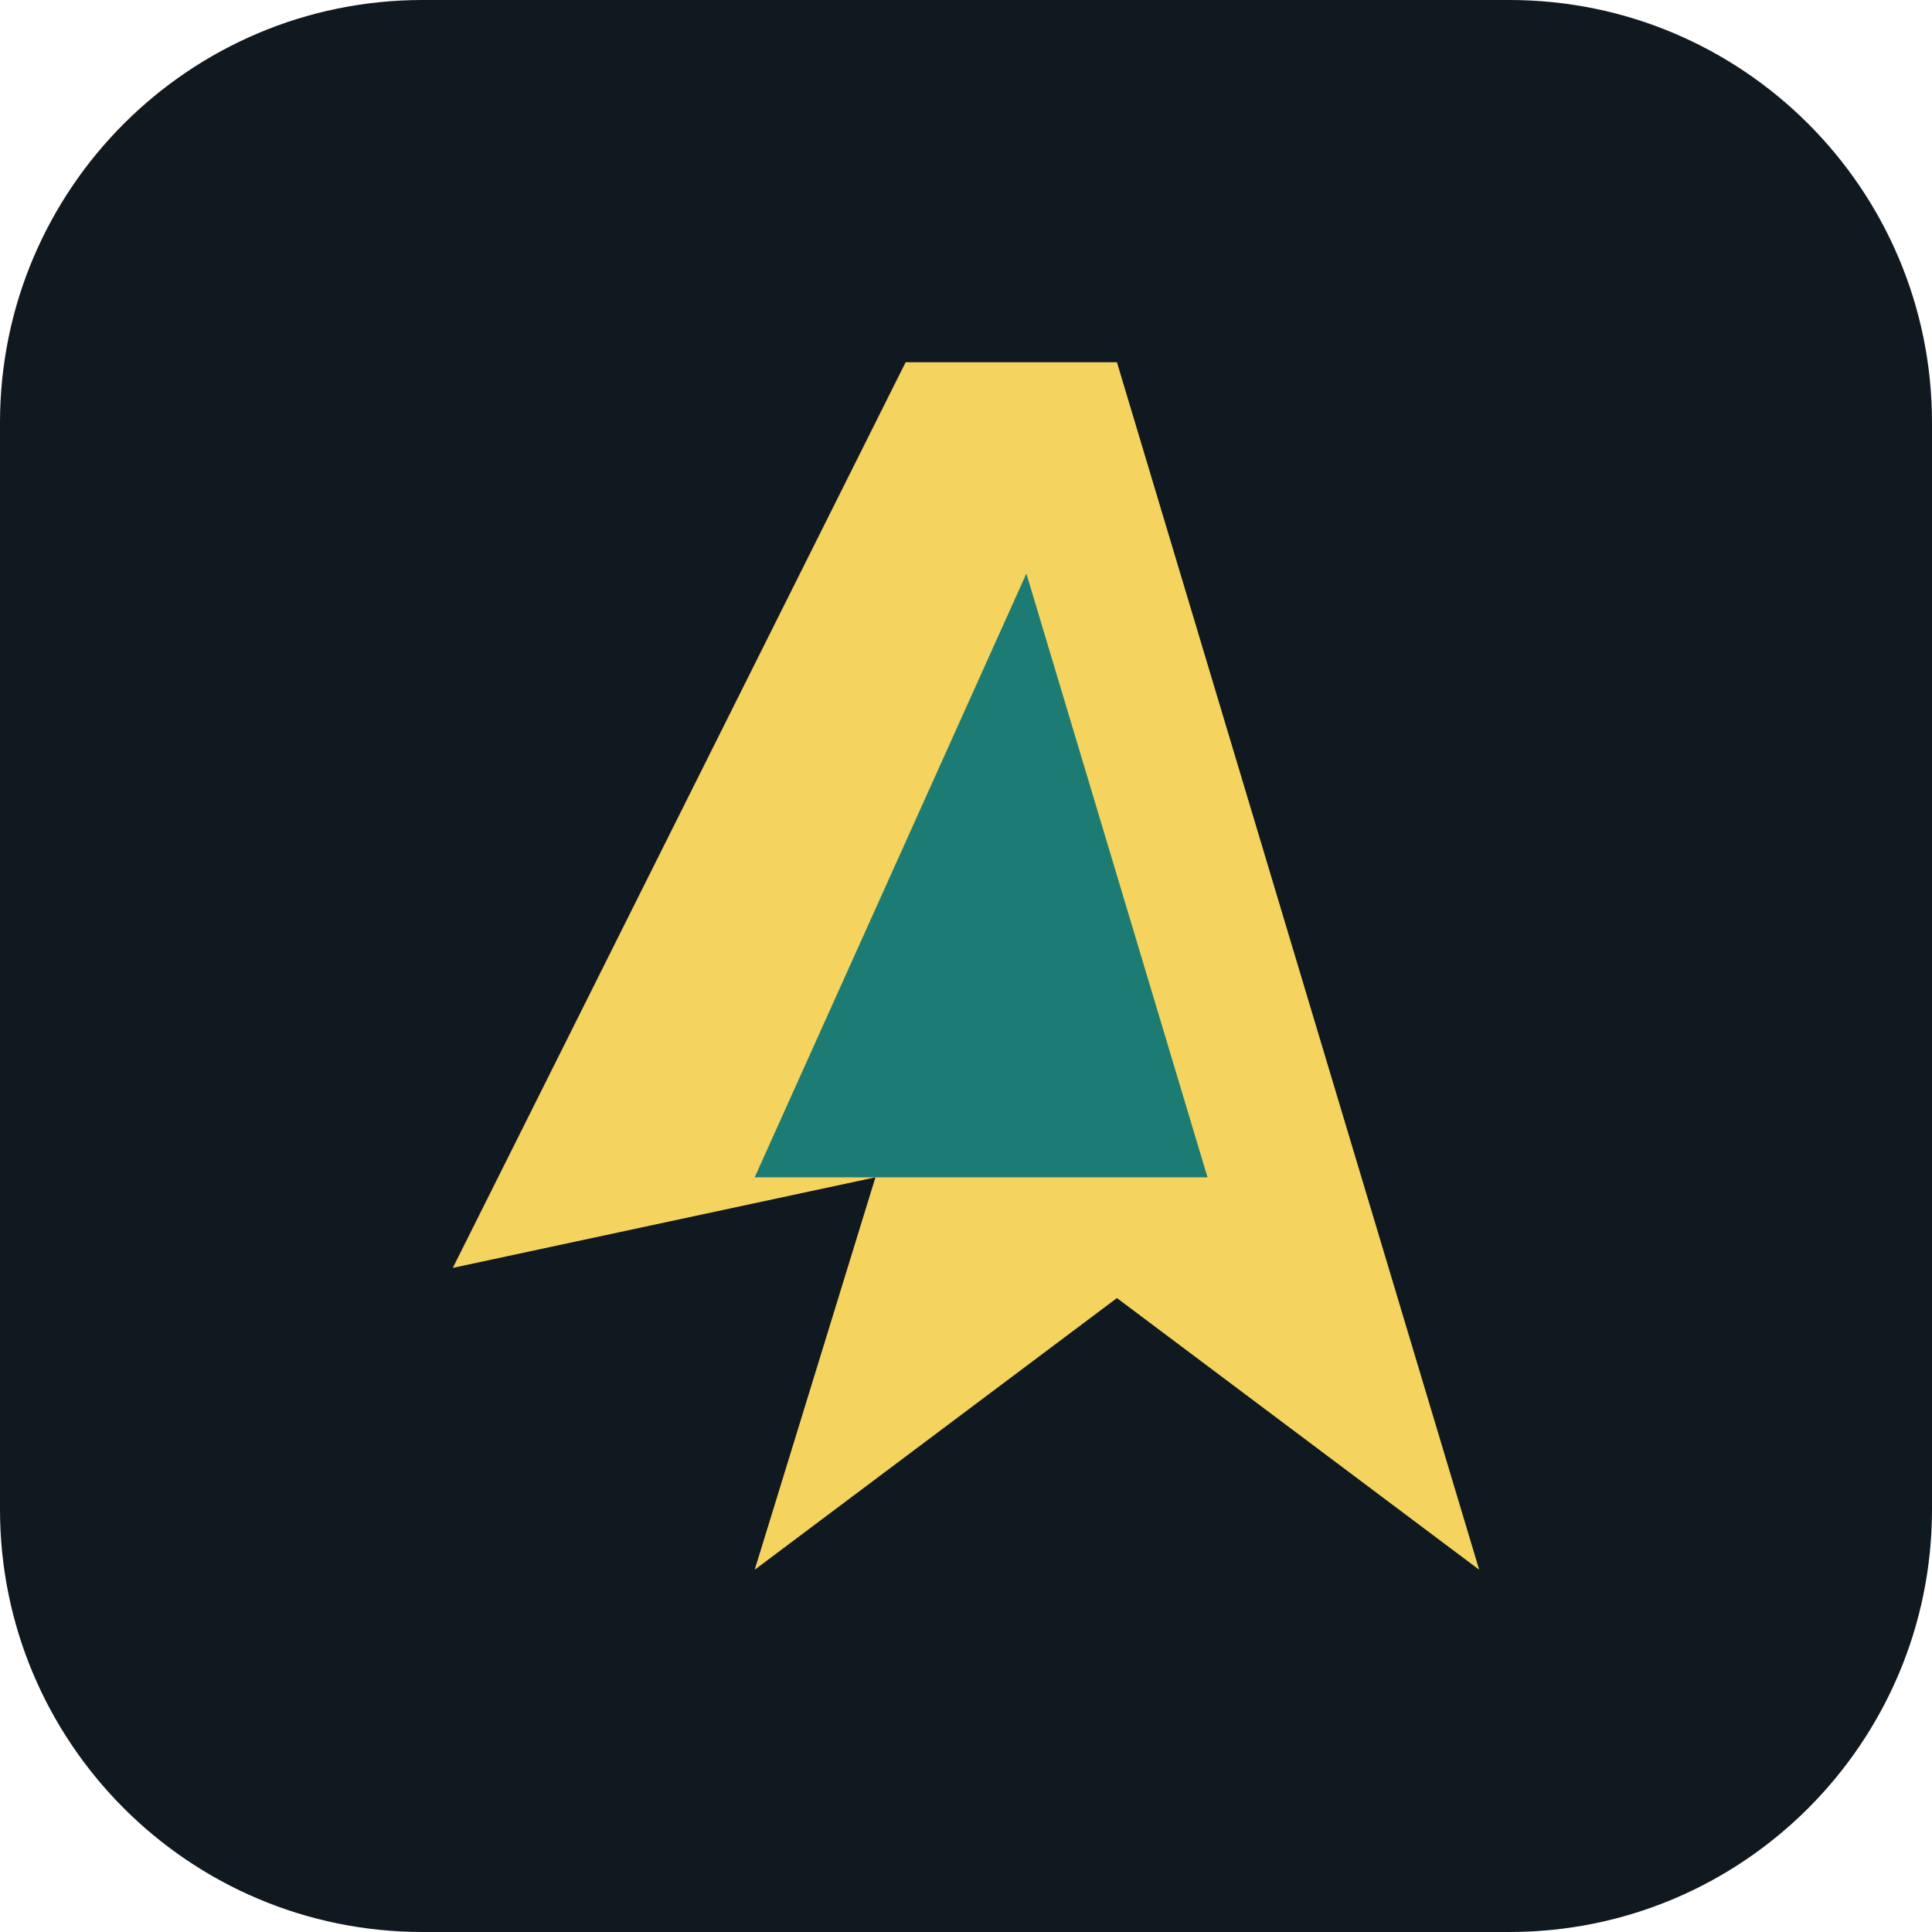
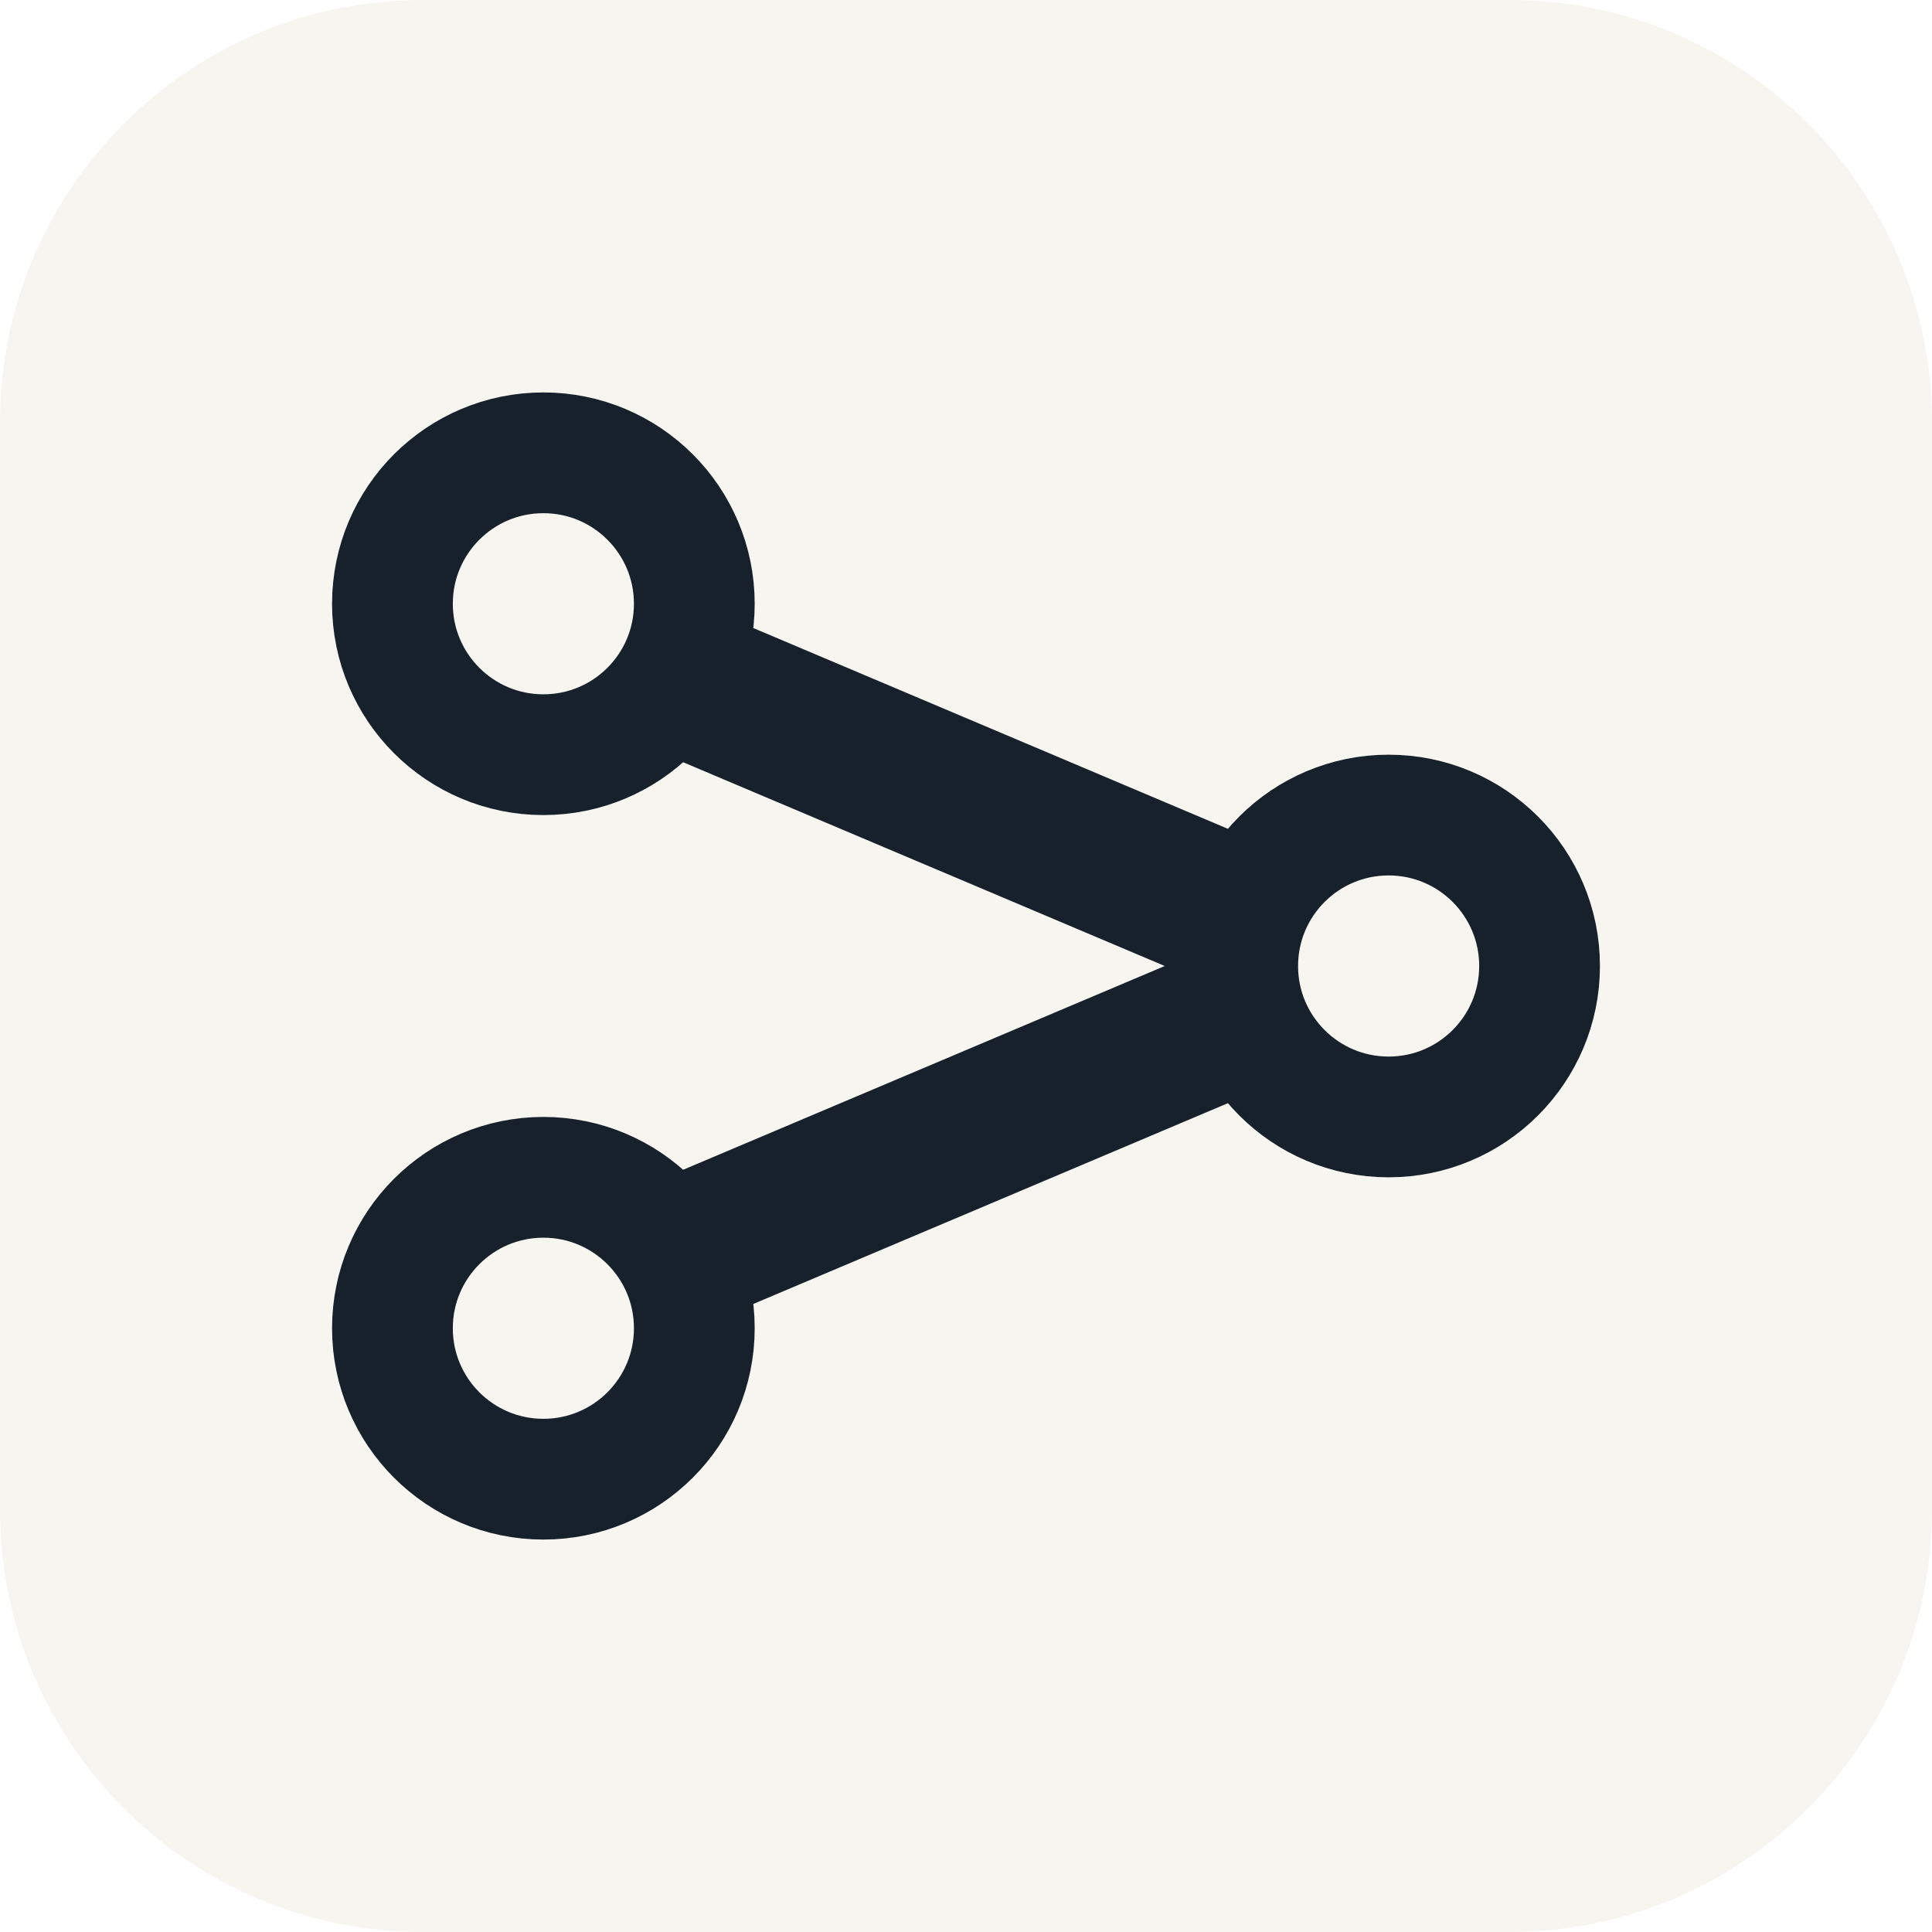
- <svg xmlns="http://www.w3.org/2000/svg" viewBox="0 0 64 64" role="img" aria-label="Astro site mark">
-   <rect width="64" height="64" rx="14" fill="#101820" />
-   <path d="M15 42 30 12h7l12 40-12-9-12 9 4-13z" fill="#f4d35e" />
-   <path d="M25 39h15l-6-20z" fill="#1c7c74" />
+ <svg xmlns="http://www.w3.org/2000/svg" viewBox="0 0 64 64" role="img" aria-label="Jeason Zhang site mark">
+   <rect width="64" height="64" rx="14" fill="#f7f5ef" />
+   <path d="M19 21 45 32 19 43" fill="none" stroke="#17212b" stroke-width="5" stroke-linecap="round" stroke-linejoin="round" />
+   <circle cx="18" cy="20" r="5" fill="#f7f5ef" stroke="#17212b" stroke-width="4" />
+   <circle cx="46" cy="32" r="5" fill="#f7f5ef" stroke="#17212b" stroke-width="4" />
+   <circle cx="18" cy="44" r="5" fill="#f7f5ef" stroke="#17212b" stroke-width="4" />
</svg>
